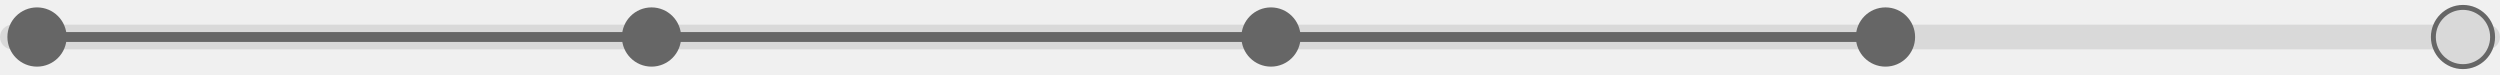
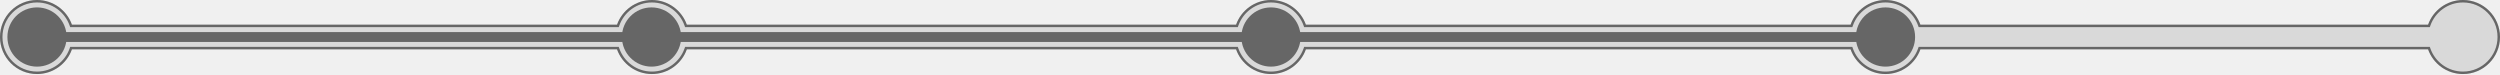
<svg xmlns="http://www.w3.org/2000/svg" width="1013" height="30" viewBox="0 0 1013 30" fill="none">
-   <rect x="0" y="10" width="1013" height="10" rx="5" fill="#D9D9D9" />
-   <rect x="15" y="13" width="749" height="4" rx="2" fill="#666666" />
+   <mask id="path-1-inside-1_1397_4_office" fill="white">
+     <path d="M998 0C1006.28 0 1013 6.716 1013 15C1013 23.284 1006.28 30 998 30C991.469 30 985.914 25.826 983.854 20H778.146C776.086 25.826 770.531 30 764 30C757.469 30 751.914 25.826 749.854 20H529.146C527.086 25.826 521.531 30 515 30C508.469 30 502.914 25.826 500.854 20H278.305C276.245 25.826 270.69 30 264.159 30C257.628 30 252.073 25.826 250.014 20H29.145C27.086 25.826 21.531 30 15 30C6.716 30 0 23.284 0 15C0 6.716 6.716 0 15 0C21.531 0 27.086 4.174 29.145 10H250.014C252.073 4.174 257.628 0 264.159 0C270.69 0 276.245 4.174 278.305 10H500.854C502.914 4.174 508.469 0 515 0C521.531 0 527.086 4.174 529.146 10H749.854C751.914 4.174 757.469 0 764 0C770.531 0 776.086 4.174 778.146 10H983.854C985.914 4.174 991.469 0 998 0Z" />
+   </mask>
+   <path d="M998 0C1006.28 0 1013 6.716 1013 15C1013 23.284 1006.28 30 998 30C991.469 30 985.914 25.826 983.854 20H778.146C776.086 25.826 770.531 30 764 30C757.469 30 751.914 25.826 749.854 20H529.146C527.086 25.826 521.531 30 515 30C508.469 30 502.914 25.826 500.854 20H278.305C276.245 25.826 270.69 30 264.159 30C257.628 30 252.073 25.826 250.014 20H29.145C27.086 25.826 21.531 30 15 30C6.716 30 0 23.284 0 15C0 6.716 6.716 0 15 0C21.531 0 27.086 4.174 29.145 10H250.014C252.073 4.174 257.628 0 264.159 0C270.69 0 276.245 4.174 278.305 10H500.854C502.914 4.174 508.469 0 515 0C521.531 0 527.086 4.174 529.146 10H749.854C751.914 4.174 757.469 0 764 0C770.531 0 776.086 4.174 778.146 10H983.854C985.914 4.174 991.469 0 998 0Z" fill="#D9D9D9" />
+   <path d="M983.854 20L984.797 19.667L984.562 19H983.854V20ZM778.146 20V19H777.438L777.203 19.667L778.146 20ZM749.854 20L750.797 19.667L750.562 19H749.854V20ZM529.146 20V19H528.438L528.203 19.667L529.146 20ZM500.854 20L501.797 19.667L501.562 19H500.854V20ZM278.305 20V19H277.598L277.362 19.667L278.305 20ZM250.014 20L250.956 19.667L250.721 19H250.014V20ZM29.145 20V19H28.438L28.203 19.667L29.145 20ZM29.145 10L28.203 10.333L28.438 11H29.145V10ZM250.014 10V11H250.721L250.956 10.333L250.014 10ZM278.305 10L277.362 10.333L277.598 11H278.305V10ZM500.854 10V11H501.562L501.797 10.333L500.854 10ZM529.146 10L528.203 10.333L528.438 11H529.146V10ZM749.854 10V11H750.562L750.797 10.333L749.854 10ZM778.146 10L777.203 10.333L777.438 11H778.146V10ZM983.854 10V11H984.562L984.797 10.333L983.854 10ZM998 0V1C1005.73 1 1012 7.268 1012 15H1013H1014C1014 6.163 1006.84 -1 998 -1V0ZM1013 15H1012C1012 22.732 1005.73 29 998 29V30V31C1006.84 31 1014 23.837 1014 15H1013ZM998 30V29C991.906 29 986.72 25.106 984.797 19.667L983.854 20L982.912 20.333C985.108 26.546 991.032 31 998 31V30ZM983.854 20V19H778.146V20V21H983.854V20ZM778.146 20L777.203 19.667C775.28 25.106 770.094 29 764 29V30V31C770.968 31 776.892 26.546 779.088 20.333L778.146 20ZM764 30V29C757.906 29 752.72 25.106 750.797 19.667L749.854 20L748.912 20.333C751.108 26.546 757.032 31 764 31V30ZM749.854 20V19H529.146V20V21H749.854V20ZM529.146 20L528.203 19.667C526.28 25.106 521.094 29 515 29V30V31C521.968 31 527.892 26.546 530.088 20.333L529.146 20ZM515 30V29C508.906 29 503.72 25.106 501.797 19.667L500.854 20L499.912 20.333C502.108 26.546 508.032 31 515 31V30ZM500.854 20V19H278.305V20V21H500.854V20ZM278.305 20L277.362 19.667C275.439 25.106 270.253 29 264.159 29V30V31C271.127 31 277.051 26.546 279.248 20.333L278.305 20ZM264.159 30V29C258.065 29 252.879 25.106 250.956 19.667L250.014 20L249.071 20.333C251.267 26.546 257.191 31 264.159 31V30ZM250.014 20V19H29.145V20V21H250.014V20ZM29.145 20L28.203 19.667C26.28 25.106 21.094 29 15 29V30V31C21.968 31 27.892 26.546 30.088 20.333L29.145 20ZM15 30V29C7.268 29 1 22.732 1 15H0H-1C-1 23.837 6.163 31 15 31V30ZM0 15H1C1 7.268 7.268 1 15 1V0V-1C6.163 -1 -1 6.163 -1 15H0ZM15 0V1C21.094 1 26.28 4.894 28.203 10.333L29.145 10L30.088 9.667C27.892 3.454 21.968 -1 15 -1V0ZM29.145 10V11H250.014V10V9H29.145V10ZM250.014 10L250.956 10.333C252.879 4.894 258.065 1 264.159 1V0V-1C257.191 -1 251.267 3.454 249.071 9.667L250.014 10ZM264.159 0V1C270.253 1 275.439 4.894 277.362 10.333L278.305 10L279.248 9.667C277.051 3.454 271.127 -1 264.159 -1V0ZM278.305 10V11H500.854V10V9H278.305V10ZM500.854 10L501.797 10.333C503.72 4.894 508.906 1 515 1V0V-1C508.032 -1 502.108 3.454 499.912 9.667L500.854 10ZM515 0V1C521.094 1 526.28 4.894 528.203 10.333L529.146 10L530.088 9.667C527.892 3.454 521.968 -1 515 -1V0ZM529.146 10V11H749.854V10V9H529.146V10ZM749.854 10L750.797 10.333C752.72 4.894 757.906 1 764 1V0V-1C757.032 -1 751.108 3.454 748.912 9.667L749.854 10ZM764 0V1C770.094 1 775.28 4.894 777.203 10.333L778.146 10L779.088 9.667C776.892 3.454 770.968 -1 764 -1V0ZM778.146 10V11H983.854V10V9H778.146V10ZM983.854 10L984.797 10.333C986.72 4.894 991.906 1 998 1V0V-1C991.032 -1 985.108 3.454 982.912 9.667L983.854 10Z" fill="#666666" mask="url(#path-1-inside-1_1397_4_office)" />
  <circle cx="15" cy="15" r="12" fill="#666666" />
  <circle cx="264" cy="15" r="12" fill="#666666" />
+   <rect x="17" y="13" width="243" height="4" fill="#666666" />
  <circle cx="515" cy="15" r="12" fill="#666666" />
+   <rect x="268" y="13" width="243" height="4" fill="#666666" />
  <circle cx="764" cy="15" r="12" fill="#666666" />
-   <circle cx="998" cy="15" r="12" fill="#D9D9D9" stroke="#666666" stroke-width="2" />
+   <rect x="519" y="13" width="243" height="4" fill="#666666" />
</svg>
